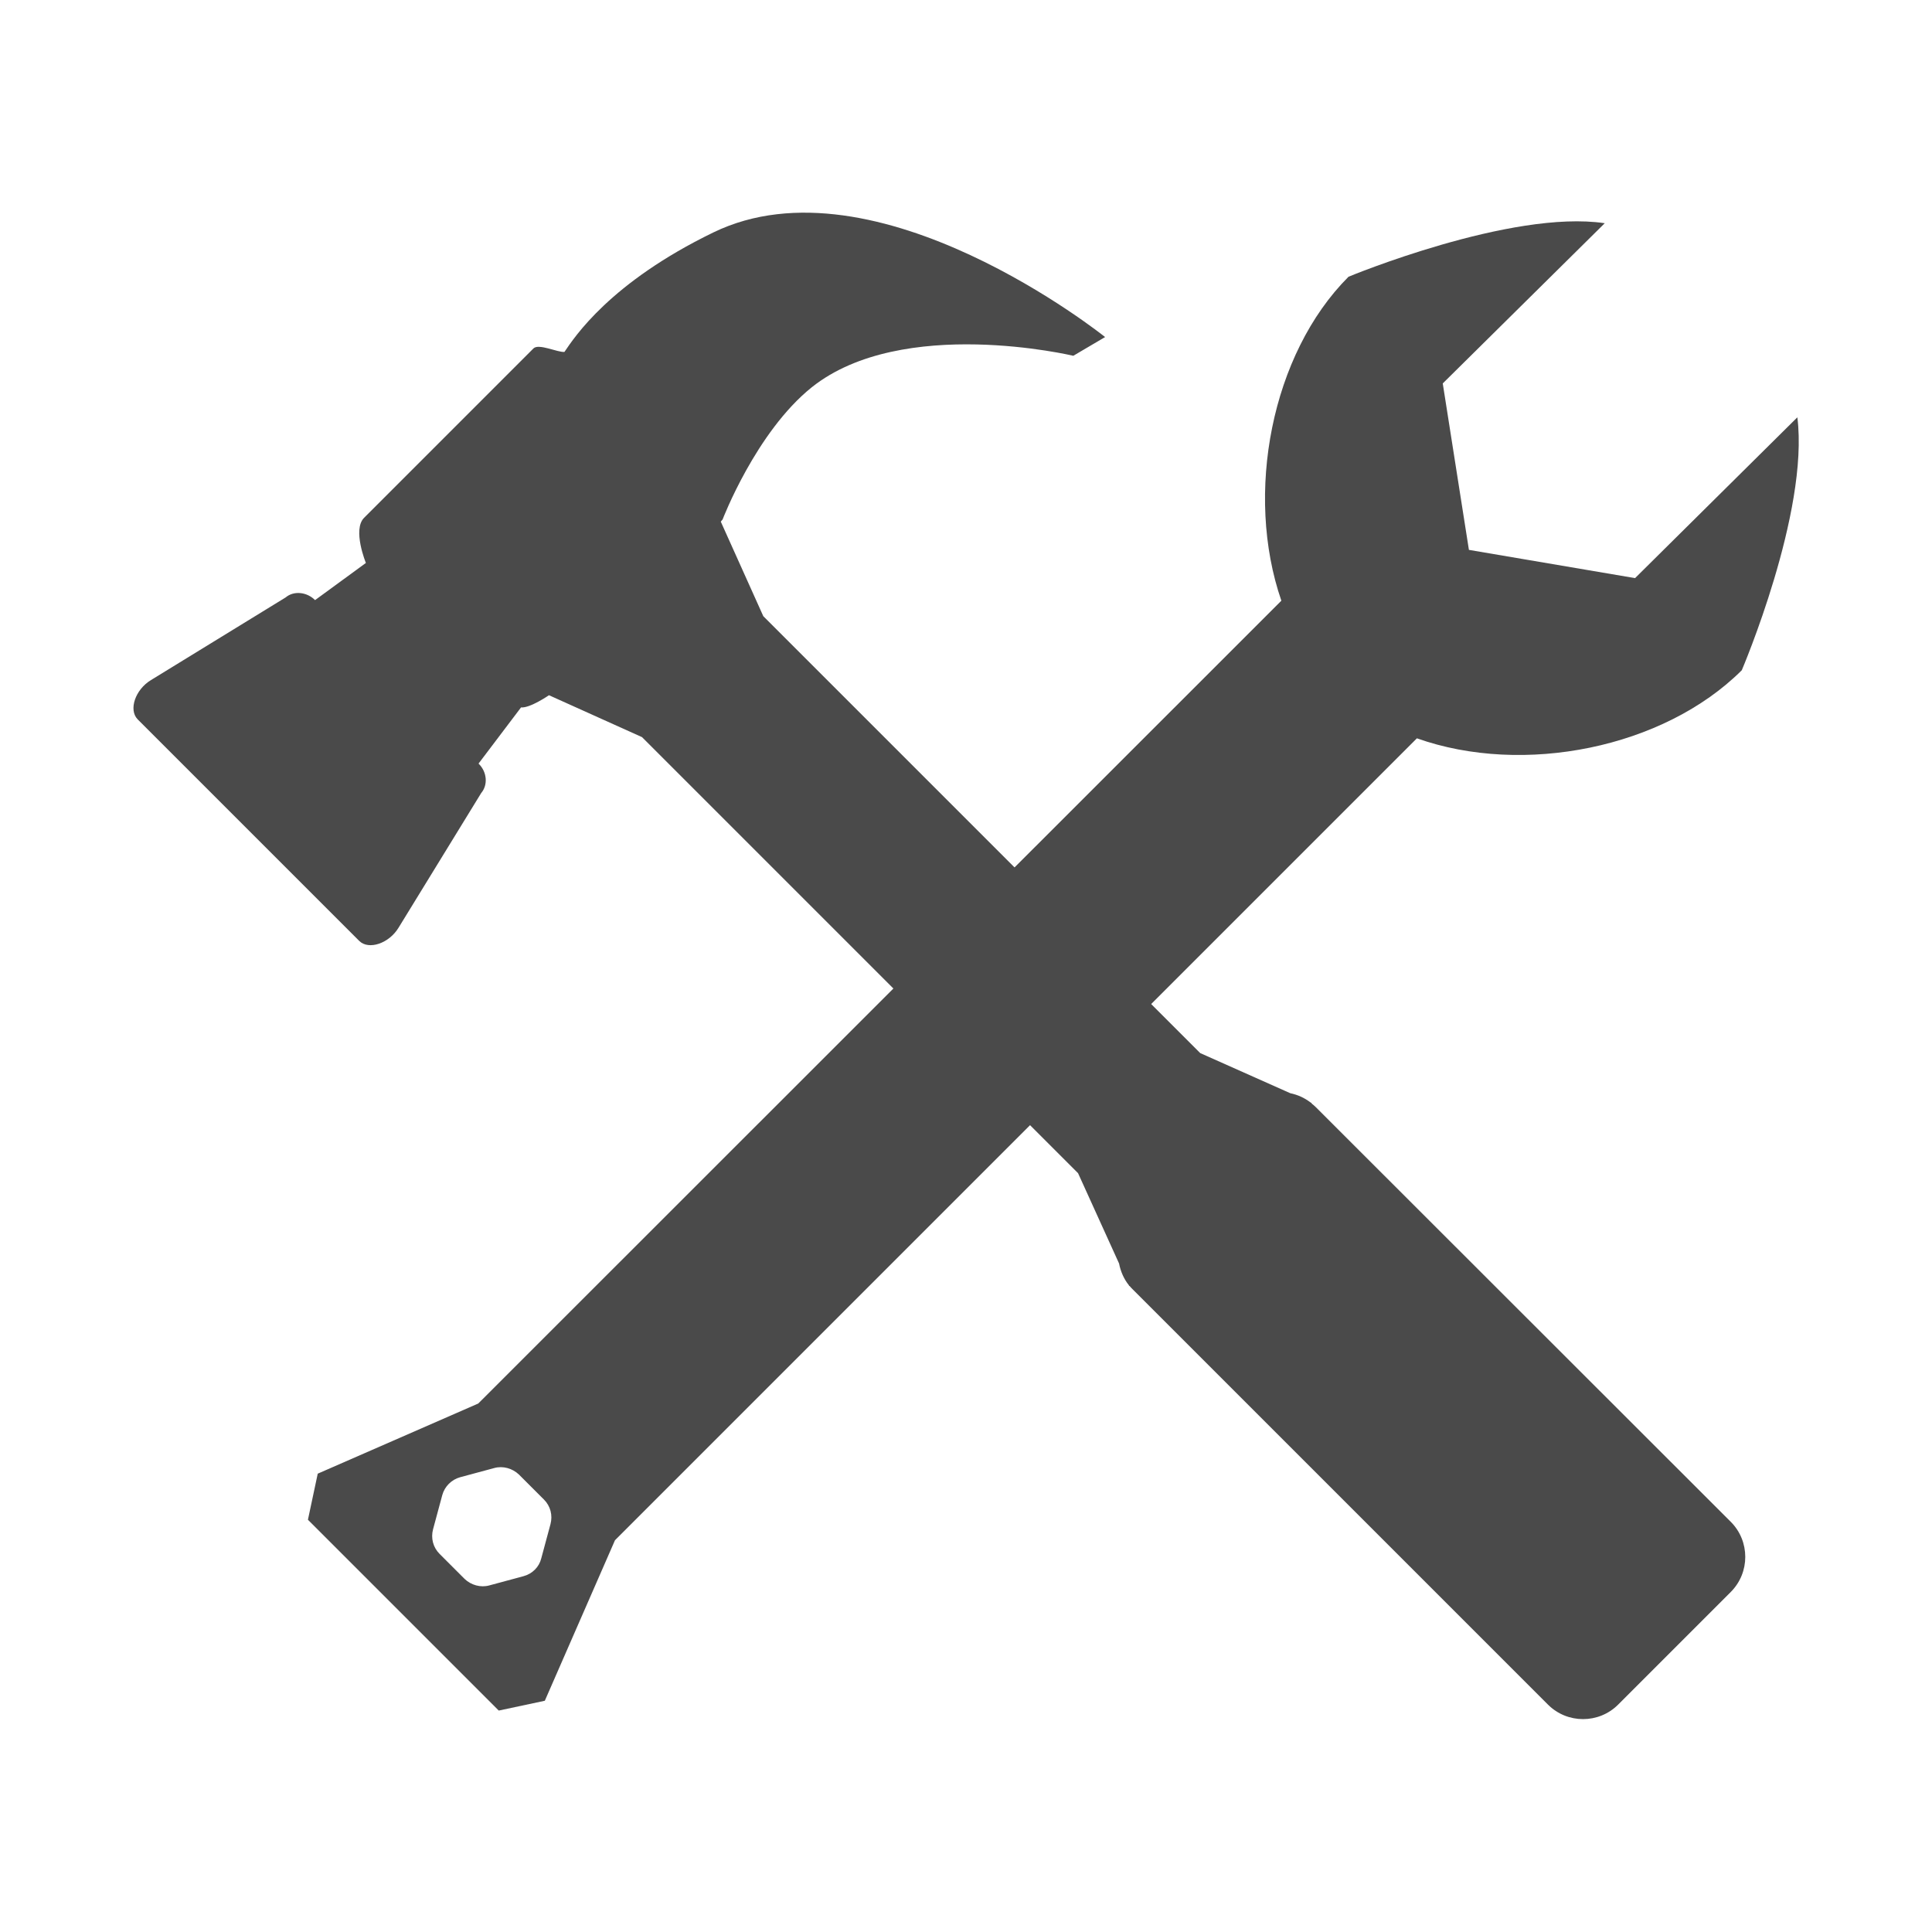
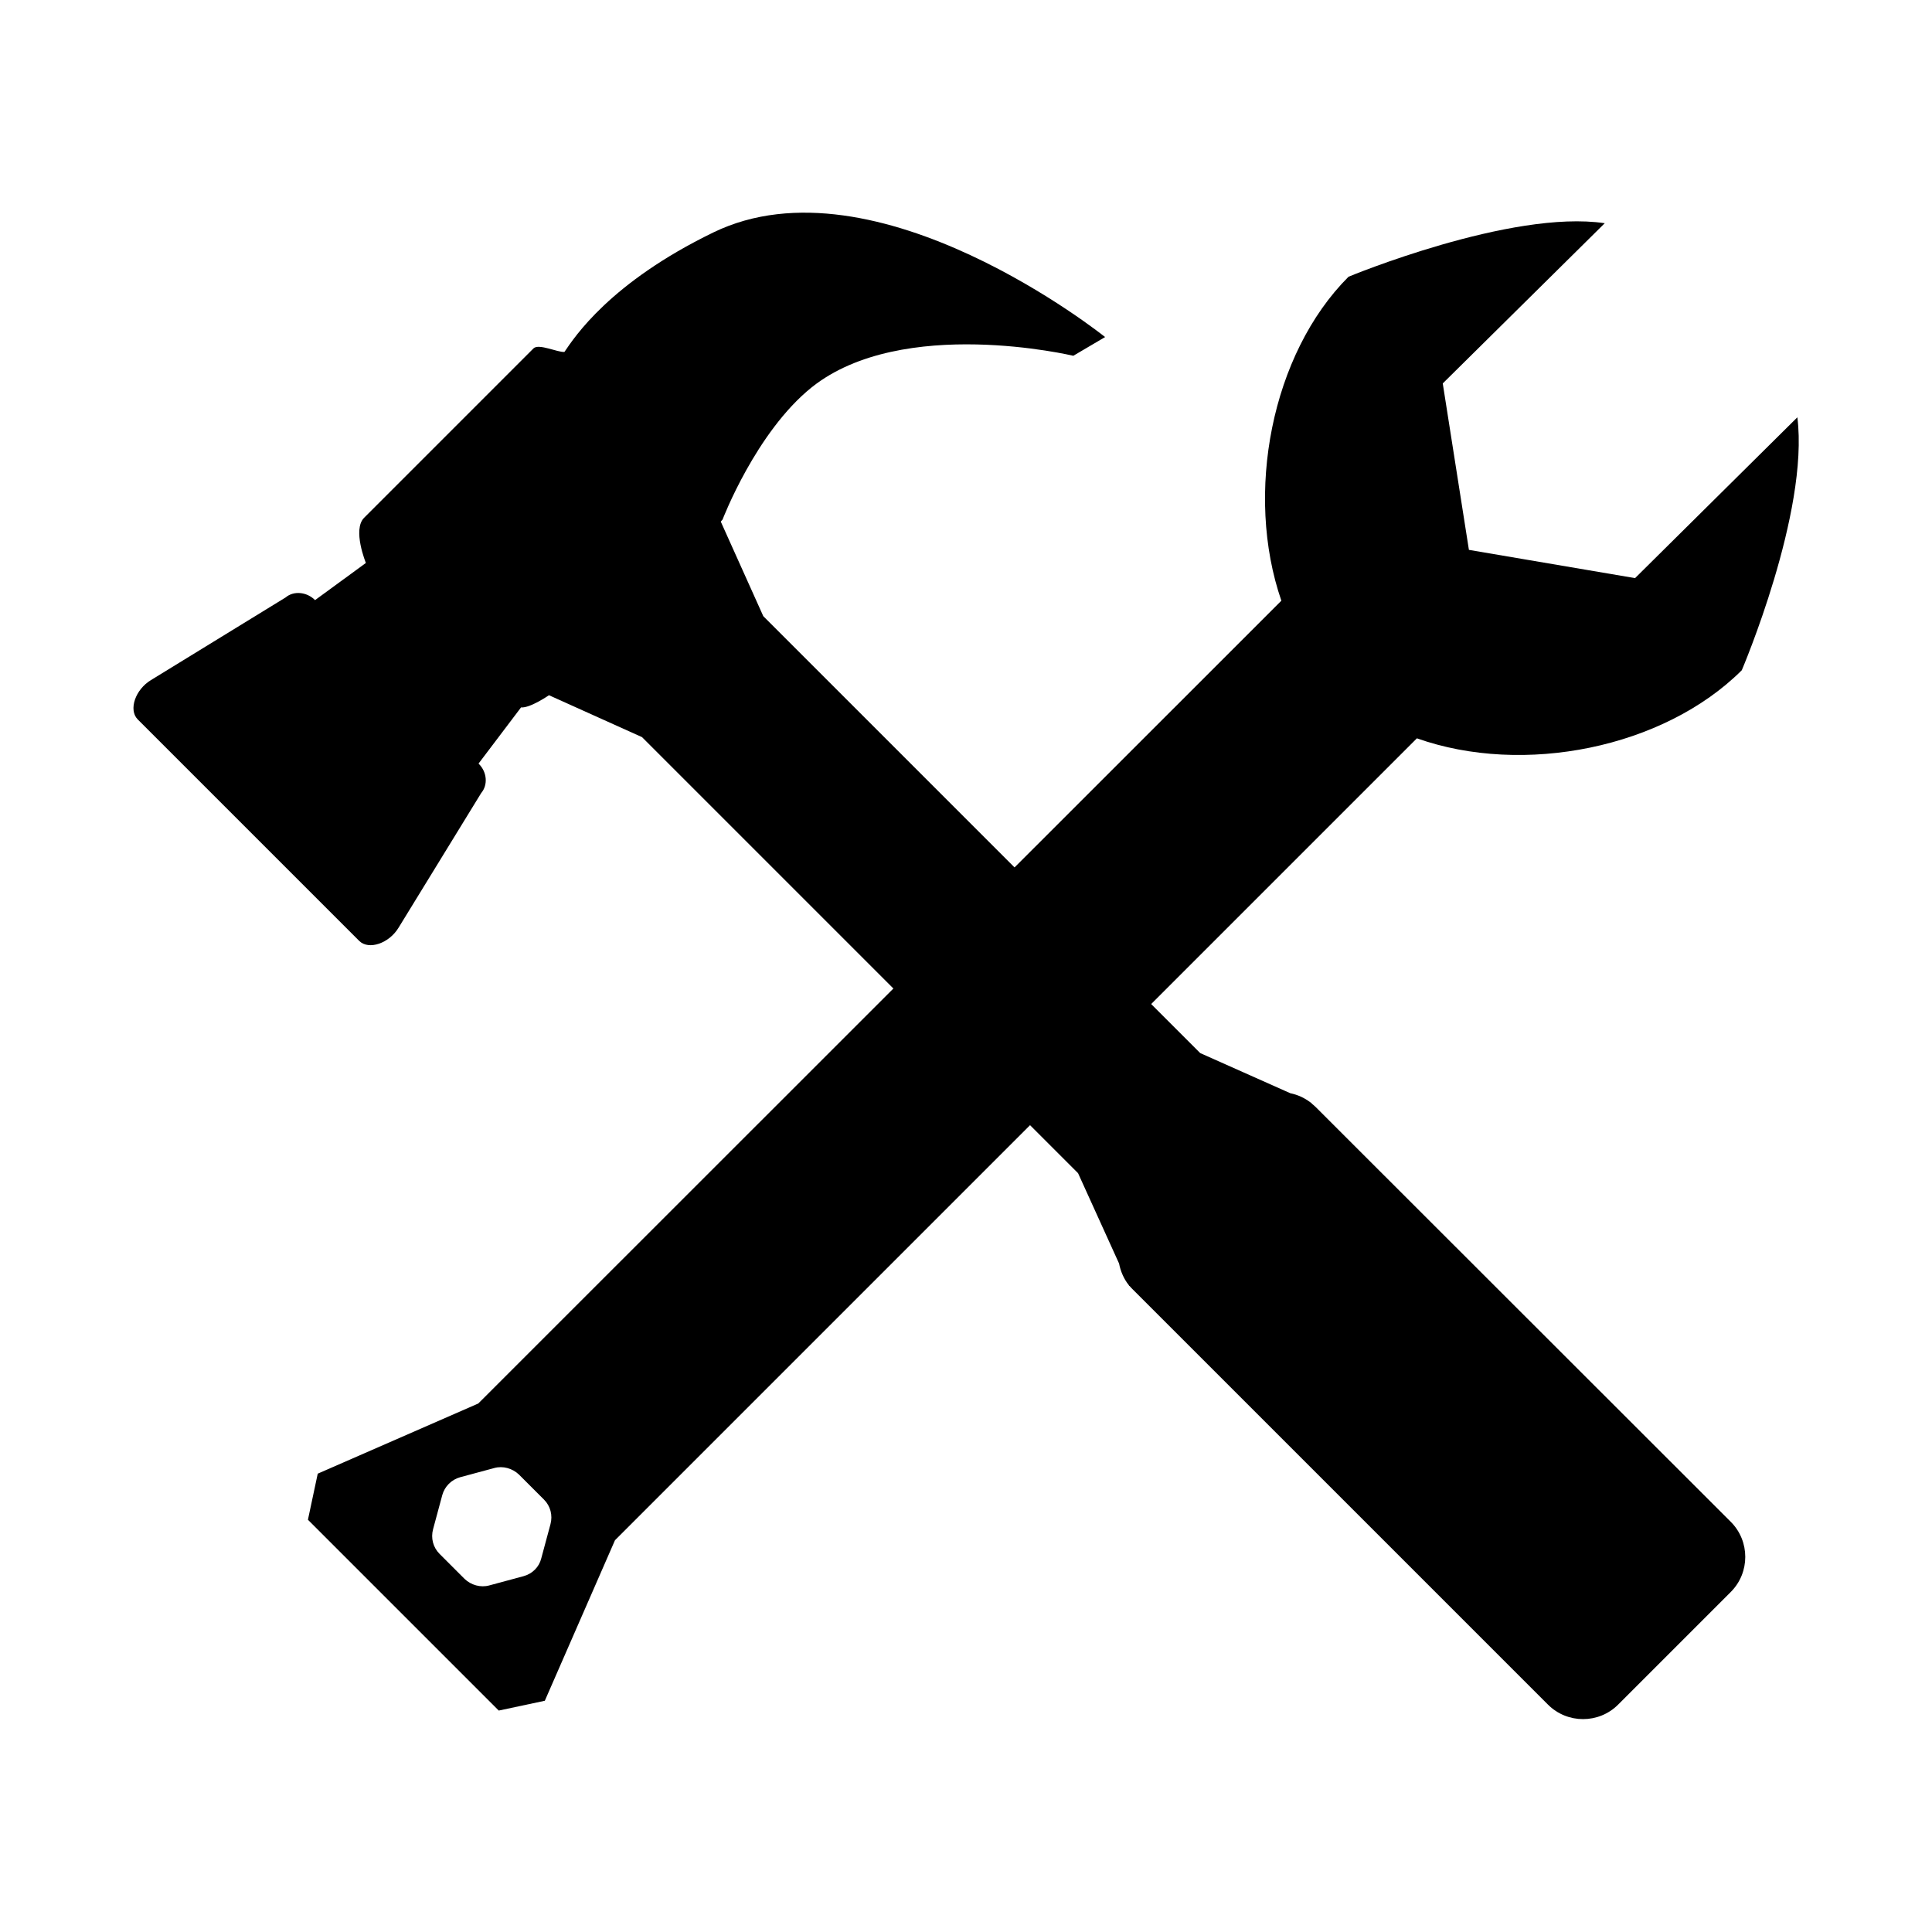
<svg xmlns="http://www.w3.org/2000/svg" version="1.1" id="Layer_1" x="0px" y="0px" viewBox="0 0 650 650" enable-background="new 0 0 650 650" xml:space="preserve">
  <g id="tools">
-     <path fill="#4A4A4A" d="M240,78.2c-34.8,16.9-46.7,35.2-50.1,40.2c-2.3,0.2-8.6-2.9-10.4-1.2l-57,57c-4,4,0.6,15.2,0.6,15.2   L106,201.9c-2.8-2.8-7.2-3.2-9.9-0.9l-45.3,27.8c-5.3,3.2-7.6,10-4.5,13.2c0,0,0.1,0.1,0.1,0.1l74.4,74.4c0,0,0.1,0.1,0.1,0.1   c3.2,3.1,10,0.8,13.2-4.5l27.8-45.3c2.3-2.7,2-7.1-0.9-9.9l14.3-18.9c3,0.3,9.4-4.1,9.4-4.1l31.3,14.1l146.7,146.7l13.8,30.4   c0.5,2.6,1.6,5.2,3.3,7.3l0.1,0.3l0.1-0.1c0.3,0.4,0.7,0.8,1.1,1.2l139.7,139.7c6.5,6.5,17.1,6.5,23.6,0l37.9-37.9   c6.5-6.5,6.5-17.1,0-23.6L442.6,372.4c-0.4-0.4-0.9-0.8-1.4-1.2l0.1-0.1l-0.4-0.2c-2.1-1.6-4.4-2.6-6.8-3.1l-30.3-13.5l-147-147   l-14.3-31.8c0.2-0.3,0.6-0.7,0.6-0.7s11.2-29.4,30-44.5c30.5-24.3,88-10.6,88-10.6l10.7-6.3C371.8,113.4,294.8,51.6,240,78.2z" />
-     <path fill="#4A4A4A" d="M476.7,248.4c35.8,12.7,83,3.3,109.3-22.9c0,0,22.7-53.1,18.7-85.1l-54.6,54.1l-55.9-9.5l-8.8-56l54.5-53.9   c-31.5-4.7-86.2,18-86.2,18c-26,26-35,73.1-22.6,109L160.9,472.2l-54,23.6l-3.3,15.5l19.9,19.9l24.4,24.4l19.9,19.9l15.5-3.3   l23.6-54L476.7,248.4z M176.1,530.3l-11.5,3.1c-2.9,0.8-6.1-0.1-8.3-2.2l-8.4-8.4c-2.2-2.2-3-5.3-2.2-8.3l3.1-11.5   c0.8-2.9,3.1-5.2,6-6l11.5-3.1c2.9-0.8,6.1,0.1,8.3,2.2l8.4,8.4c2.2,2.2,3,5.3,2.2,8.3l-3.1,11.5   C181.4,527.2,179.1,529.5,176.1,530.3z" />
+     <path d="M240,78.2c-34.8,16.9-46.7,35.2-50.1,40.2c-2.3,0.2-8.6-2.9-10.4-1.2l-57,57c-4,4,0.6,15.2,0.6,15.2L106,201.9   c-2.8-2.8-7.2-3.2-9.9-0.9l-45.3,27.8c-5.3,3.2-7.6,10-4.5,13.2c0,0,0.1,0.1,0.1,0.1l74.4,74.4c0,0,0.1,0.1,0.1,0.1   c3.2,3.1,10,0.8,13.2-4.5l27.8-45.3c2.3-2.7,2-7.1-0.9-9.9l14.3-18.9c3,0.3,9.4-4.1,9.4-4.1l31.3,14.1l146.7,146.7l13.8,30.4   c0.5,2.6,1.6,5.2,3.3,7.3l0.1,0.3l0.1-0.1c0.3,0.4,0.7,0.8,1.1,1.2l139.7,139.7c6.5,6.5,17.1,6.5,23.6,0l37.9-37.9   c6.5-6.5,6.5-17.1,0-23.6L442.6,372.4c-0.4-0.4-0.9-0.8-1.4-1.2l0.1-0.1l-0.4-0.2c-2.1-1.6-4.4-2.6-6.8-3.1l-30.3-13.5l-147-147   l-14.3-31.8c0.2-0.3,0.6-0.7,0.6-0.7s11.2-29.4,30-44.5c30.5-24.3,88-10.6,88-10.6l10.7-6.3C371.8,113.4,294.8,51.6,240,78.2z" />
+     <path d="M476.7,248.4c35.8,12.7,83,3.3,109.3-22.9c0,0,22.7-53.1,18.7-85.1l-54.6,54.1l-55.9-9.5l-8.8-56l54.5-53.9   c-31.5-4.7-86.2,18-86.2,18c-26,26-35,73.1-22.6,109L160.9,472.2l-54,23.6l-3.3,15.5l19.9,19.9l24.4,24.4l19.9,19.9l15.5-3.3   l23.6-54L476.7,248.4z M176.1,530.3l-11.5,3.1c-2.9,0.8-6.1-0.1-8.3-2.2l-8.4-8.4c-2.2-2.2-3-5.3-2.2-8.3l3.1-11.5   c0.8-2.9,3.1-5.2,6-6l11.5-3.1c2.9-0.8,6.1,0.1,8.3,2.2l8.4,8.4c2.2,2.2,3,5.3,2.2,8.3l-3.1,11.5   C181.4,527.2,179.1,529.5,176.1,530.3z" />
  </g>
</svg>
